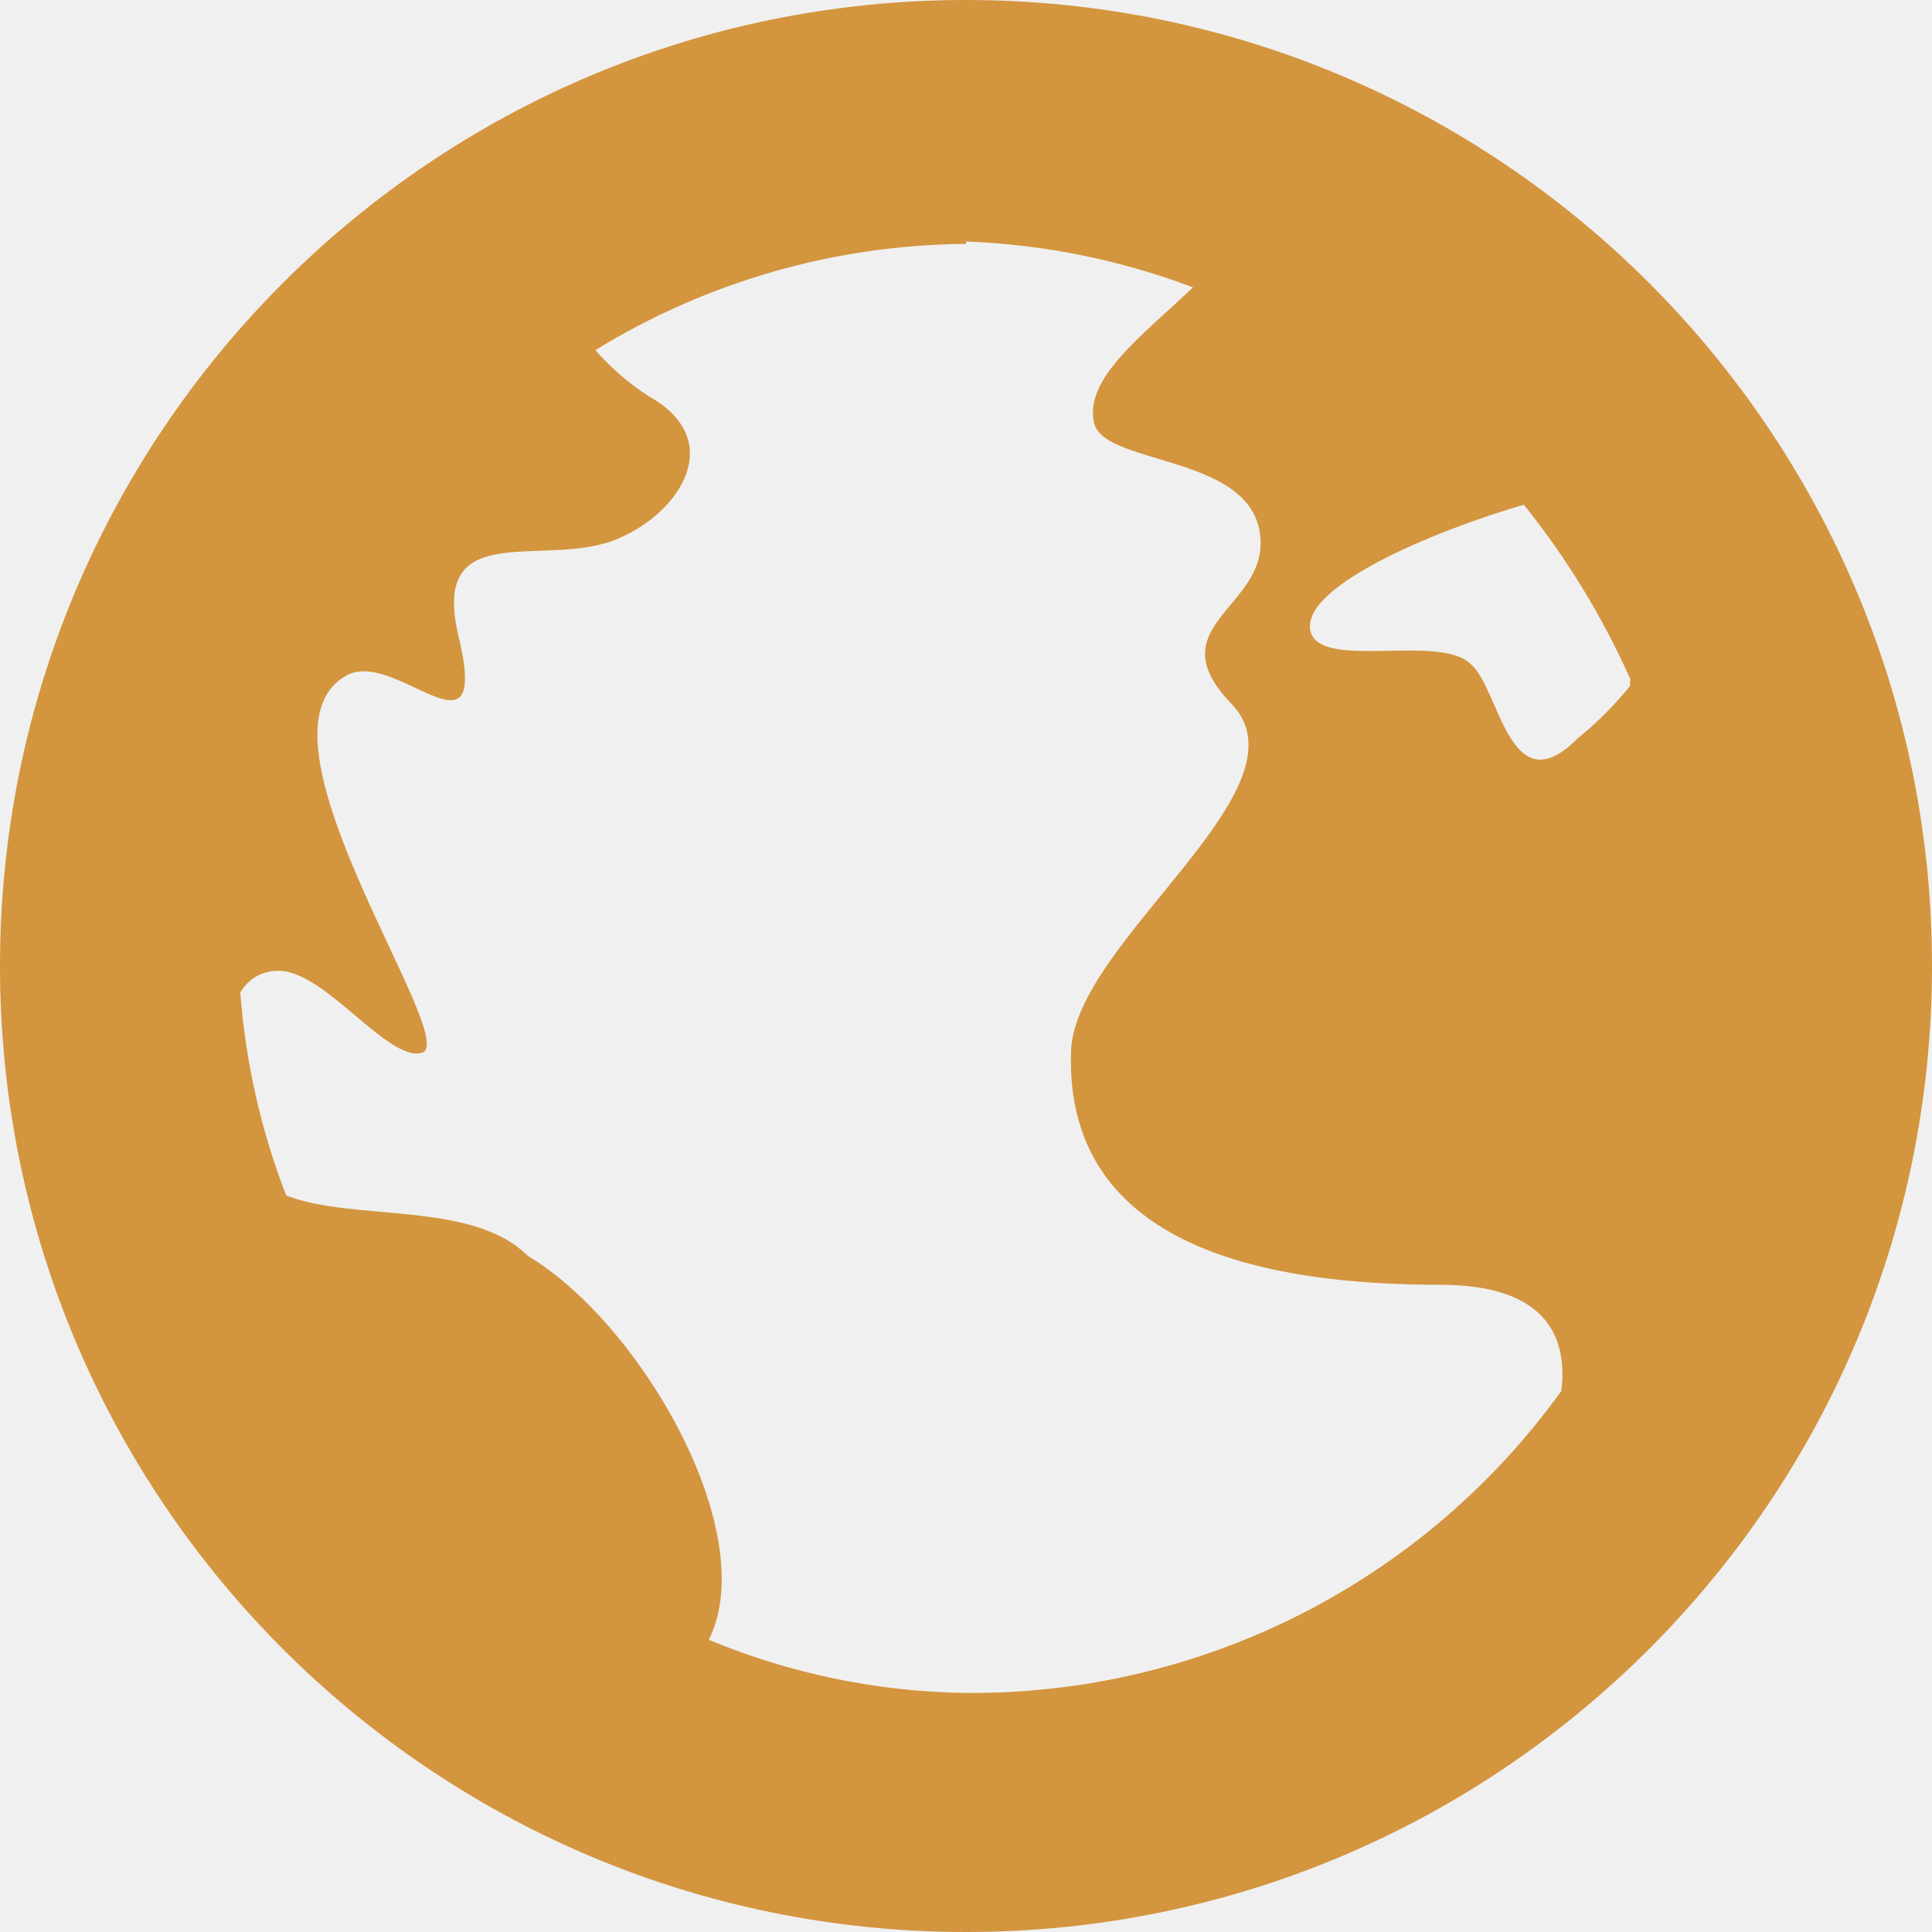
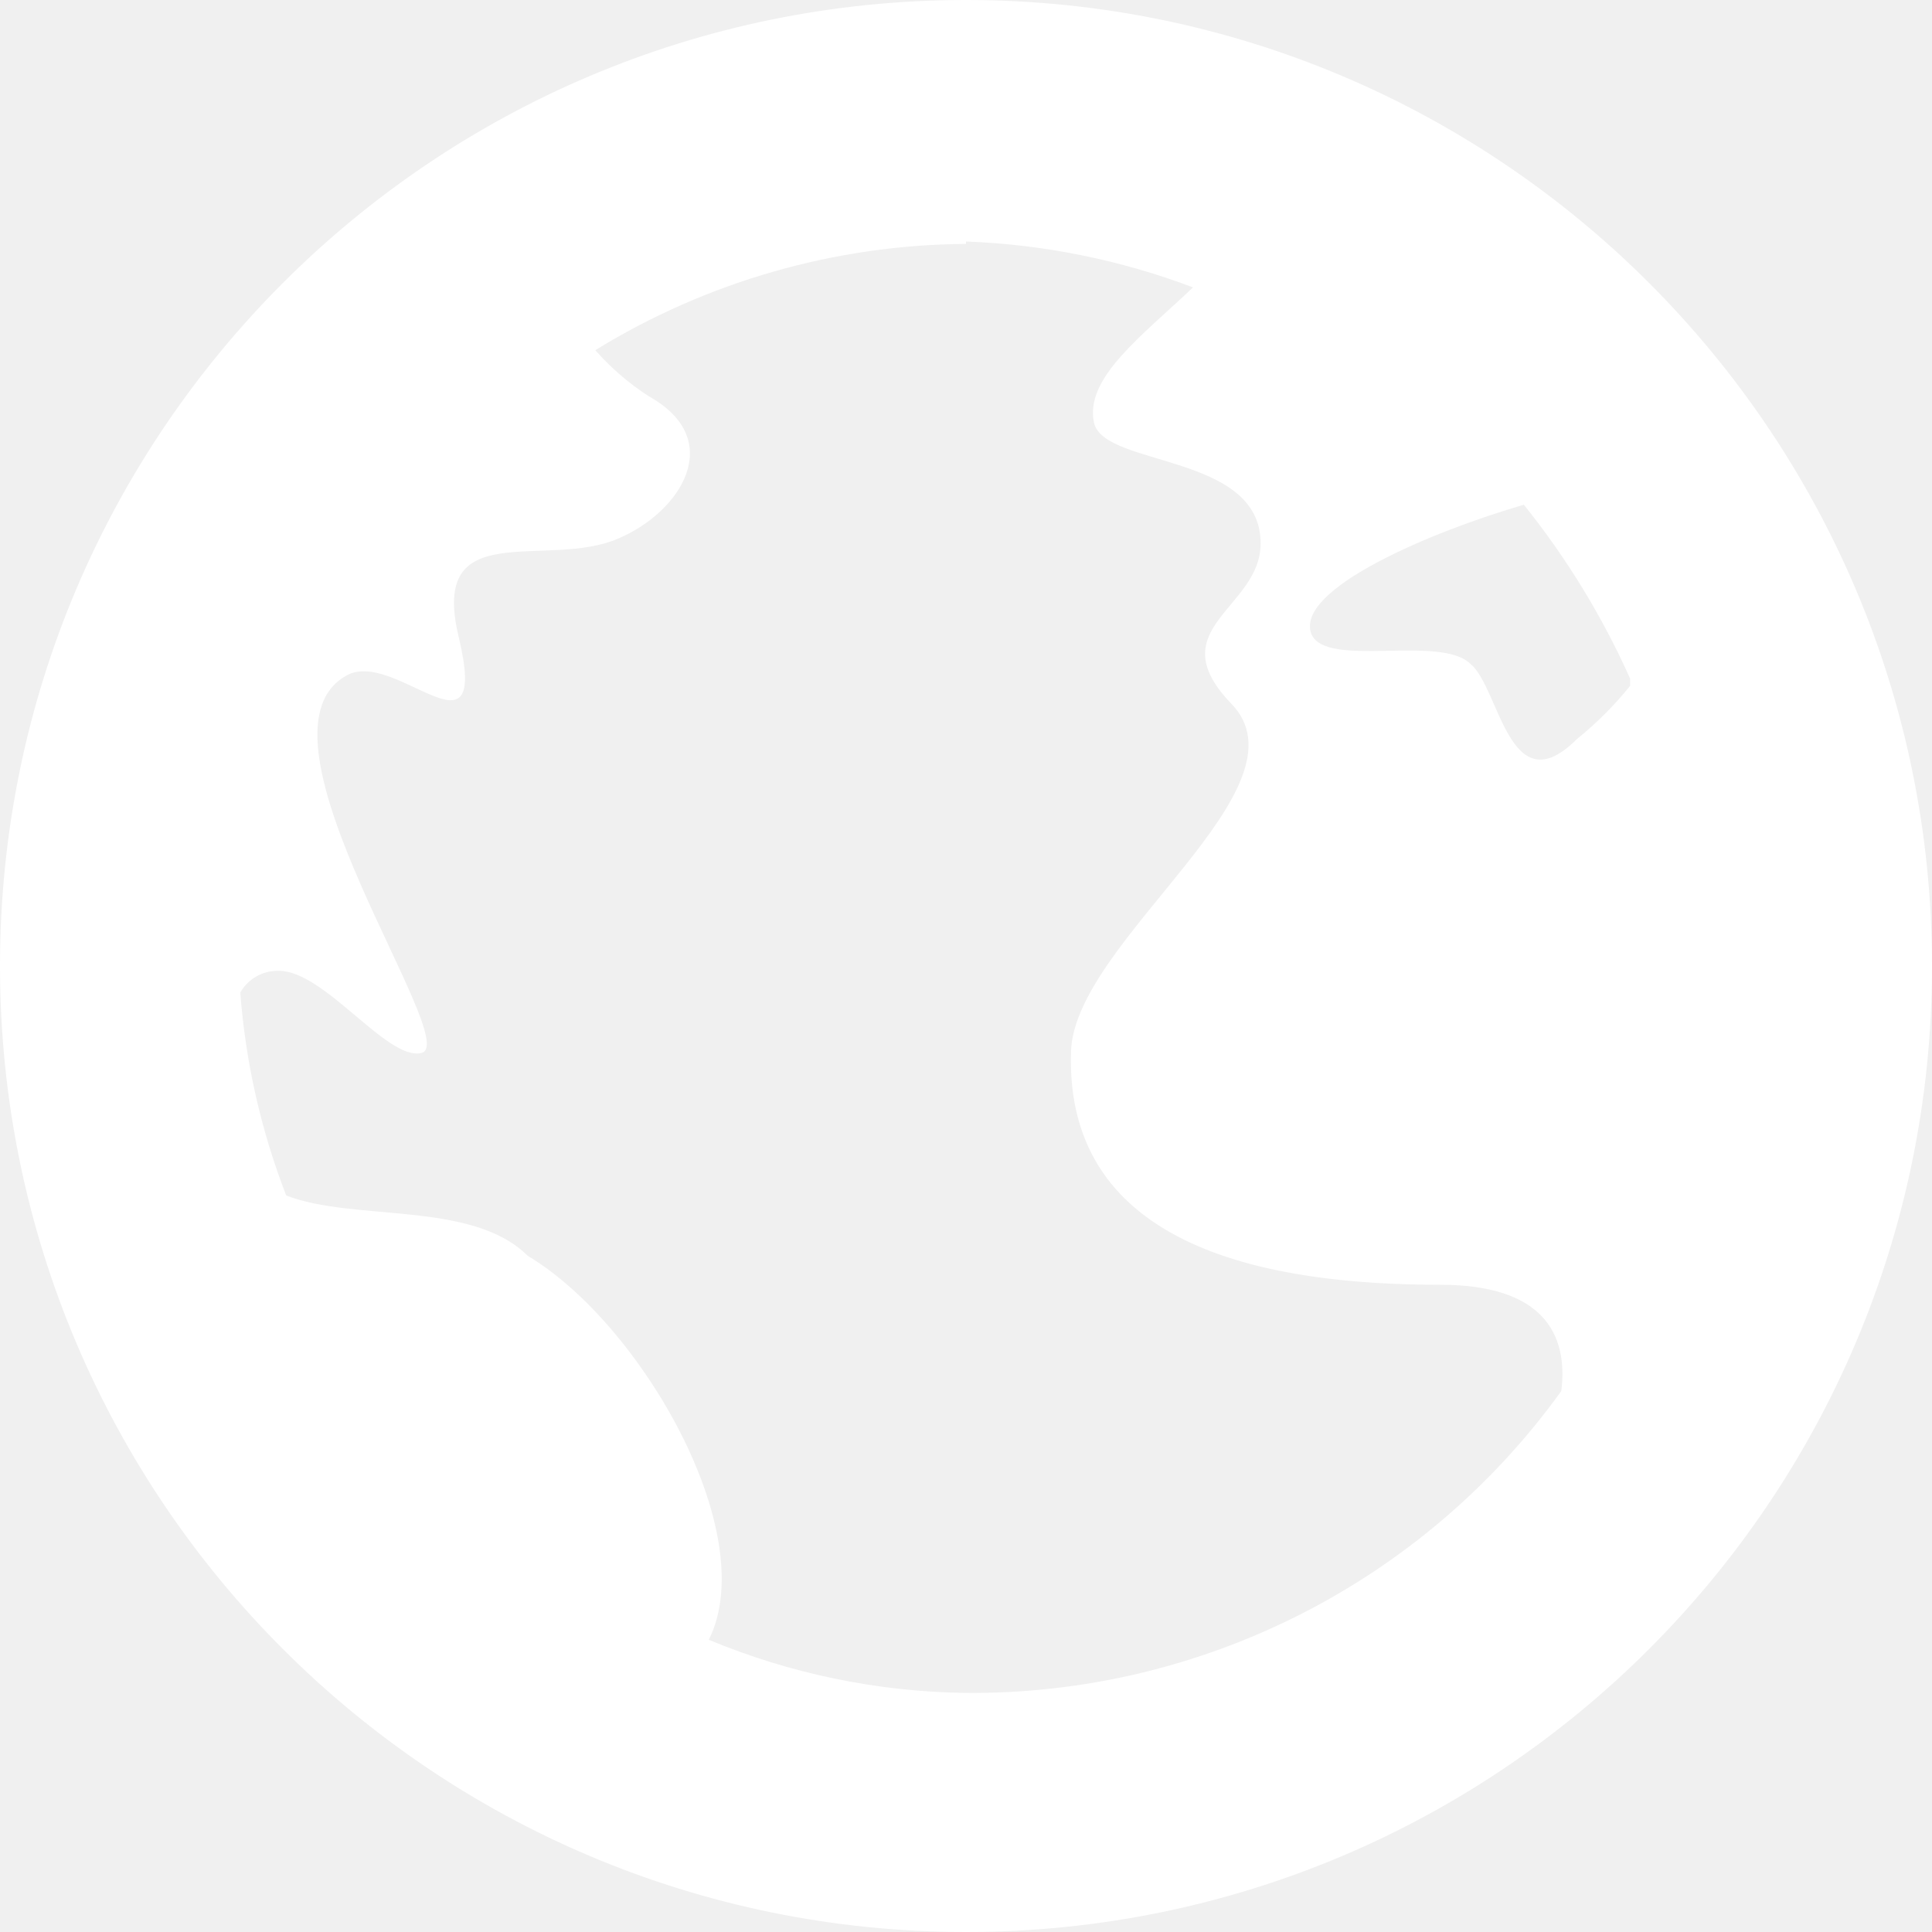
<svg xmlns="http://www.w3.org/2000/svg" id="Layer_1" data-name="Layer 1" width="64" height="64" viewBox="0 0 64 64">
  <defs>
-     <style>.cls-1{fill:#d4953f;}</style>
+     <style>.cls-1{fill:#FFFFFF;}</style>
  </defs>
  <path class="cls-1" d="M32,0A32,32,0,1,0,64,32,32,32,0,0,0,32,0Zm0,8a23.75,23.75,0,0,1,7.52,1.52c-1.68,1.6-3.6,3-3.28,4.48s5.52,1,5.52,4c0,2.16-3.36,2.8-1,5.28,2.8,2.8-5.12,7.84-5.28,11.52-0.24,6.64,6.72,7.76,12.24,7.76,3.36,0,4.24,1.6,4,3.52a24.07,24.07,0,0,1-19.76,10,22.94,22.94,0,0,1-8.48-1.76c1.76-3.52-2.24-10.48-6-12.72-1.84-1.84-5.76-1.12-8-2a23.49,23.49,0,0,1-1.52-6.72,1.42,1.42,0,0,1,1.28-.72c1.52,0,3.6,3,4.72,2.72C15.36,34.56,8,24.4,11.44,22.4c1.6-1,4.8,3.12,3.76-1.28-1-4.08,2.88-2.24,5.28-3.28,2.08-.88,3.6-3.28,1-4.72a8.55,8.55,0,0,1-1.76-1.52A23.75,23.75,0,0,1,32,8.08V8Zm18.48,8.72A26.46,26.46,0,0,1,54,22.48v0.24a11.78,11.78,0,0,1-1.76,1.76C50,26.72,49.68,22.8,48.72,22c-1-1-4.8.16-5.28-1C42.88,19.52,47.44,17.6,50.48,16.72Z" />
</svg>
